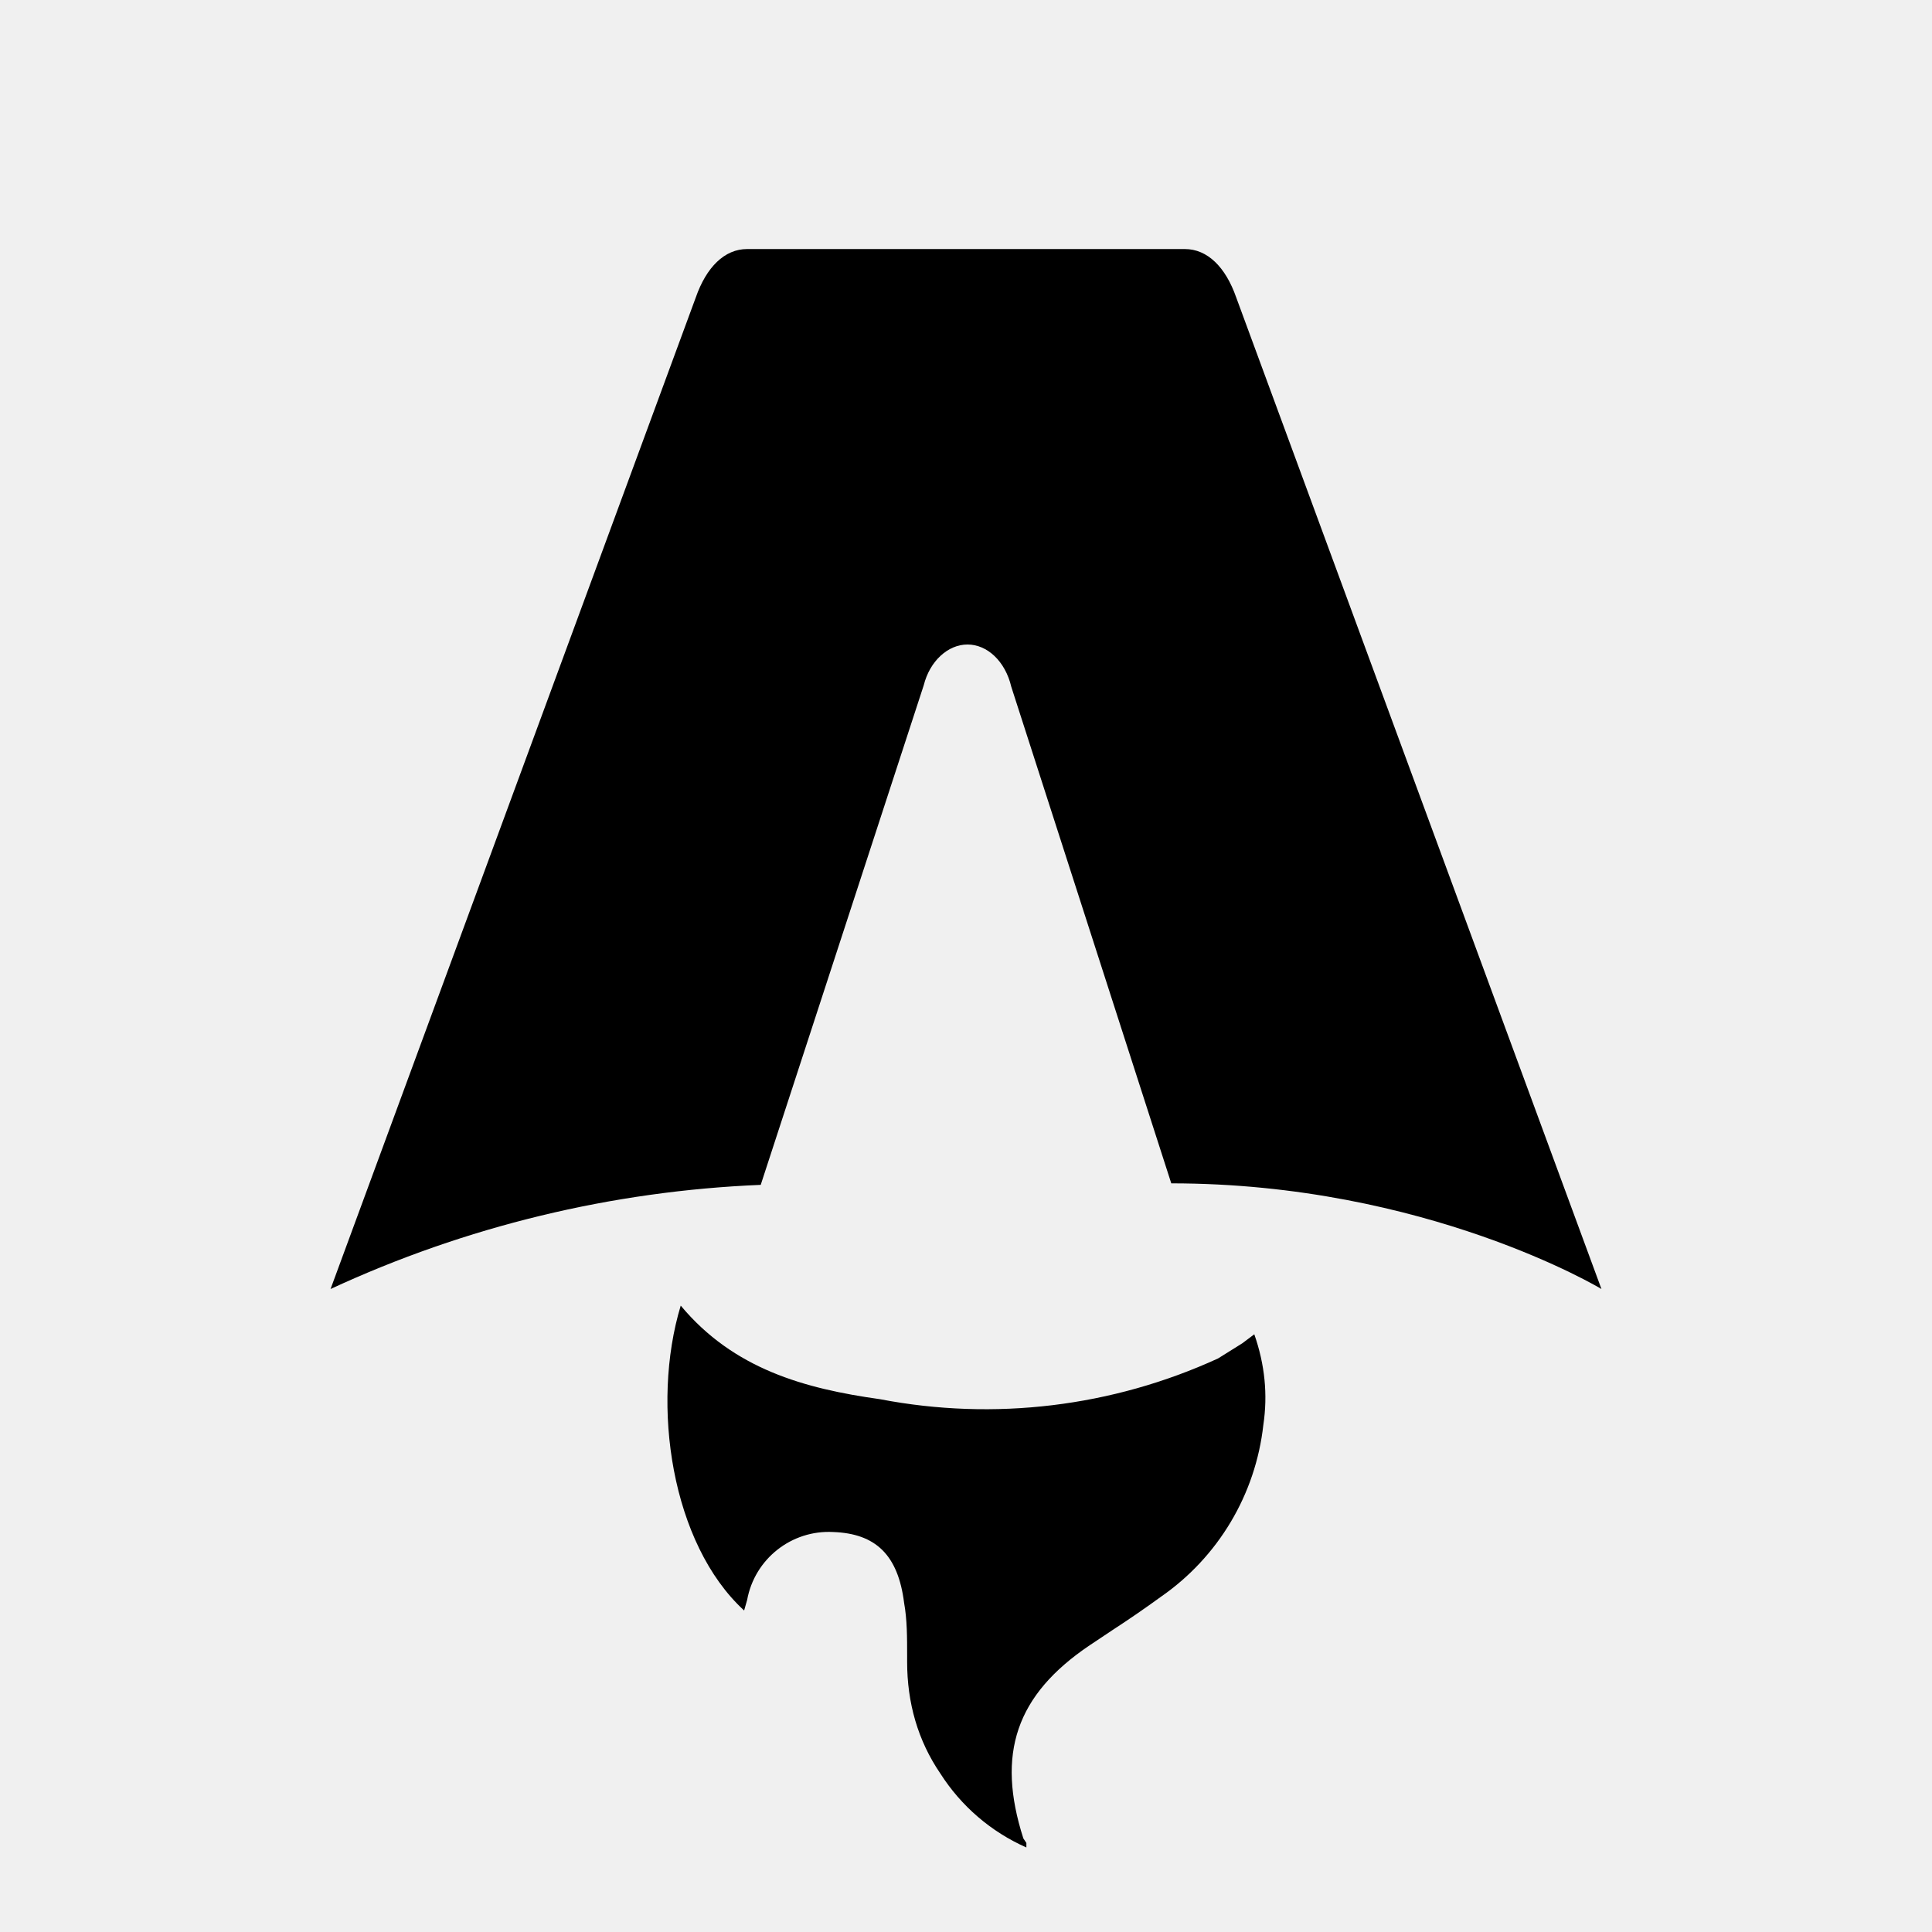
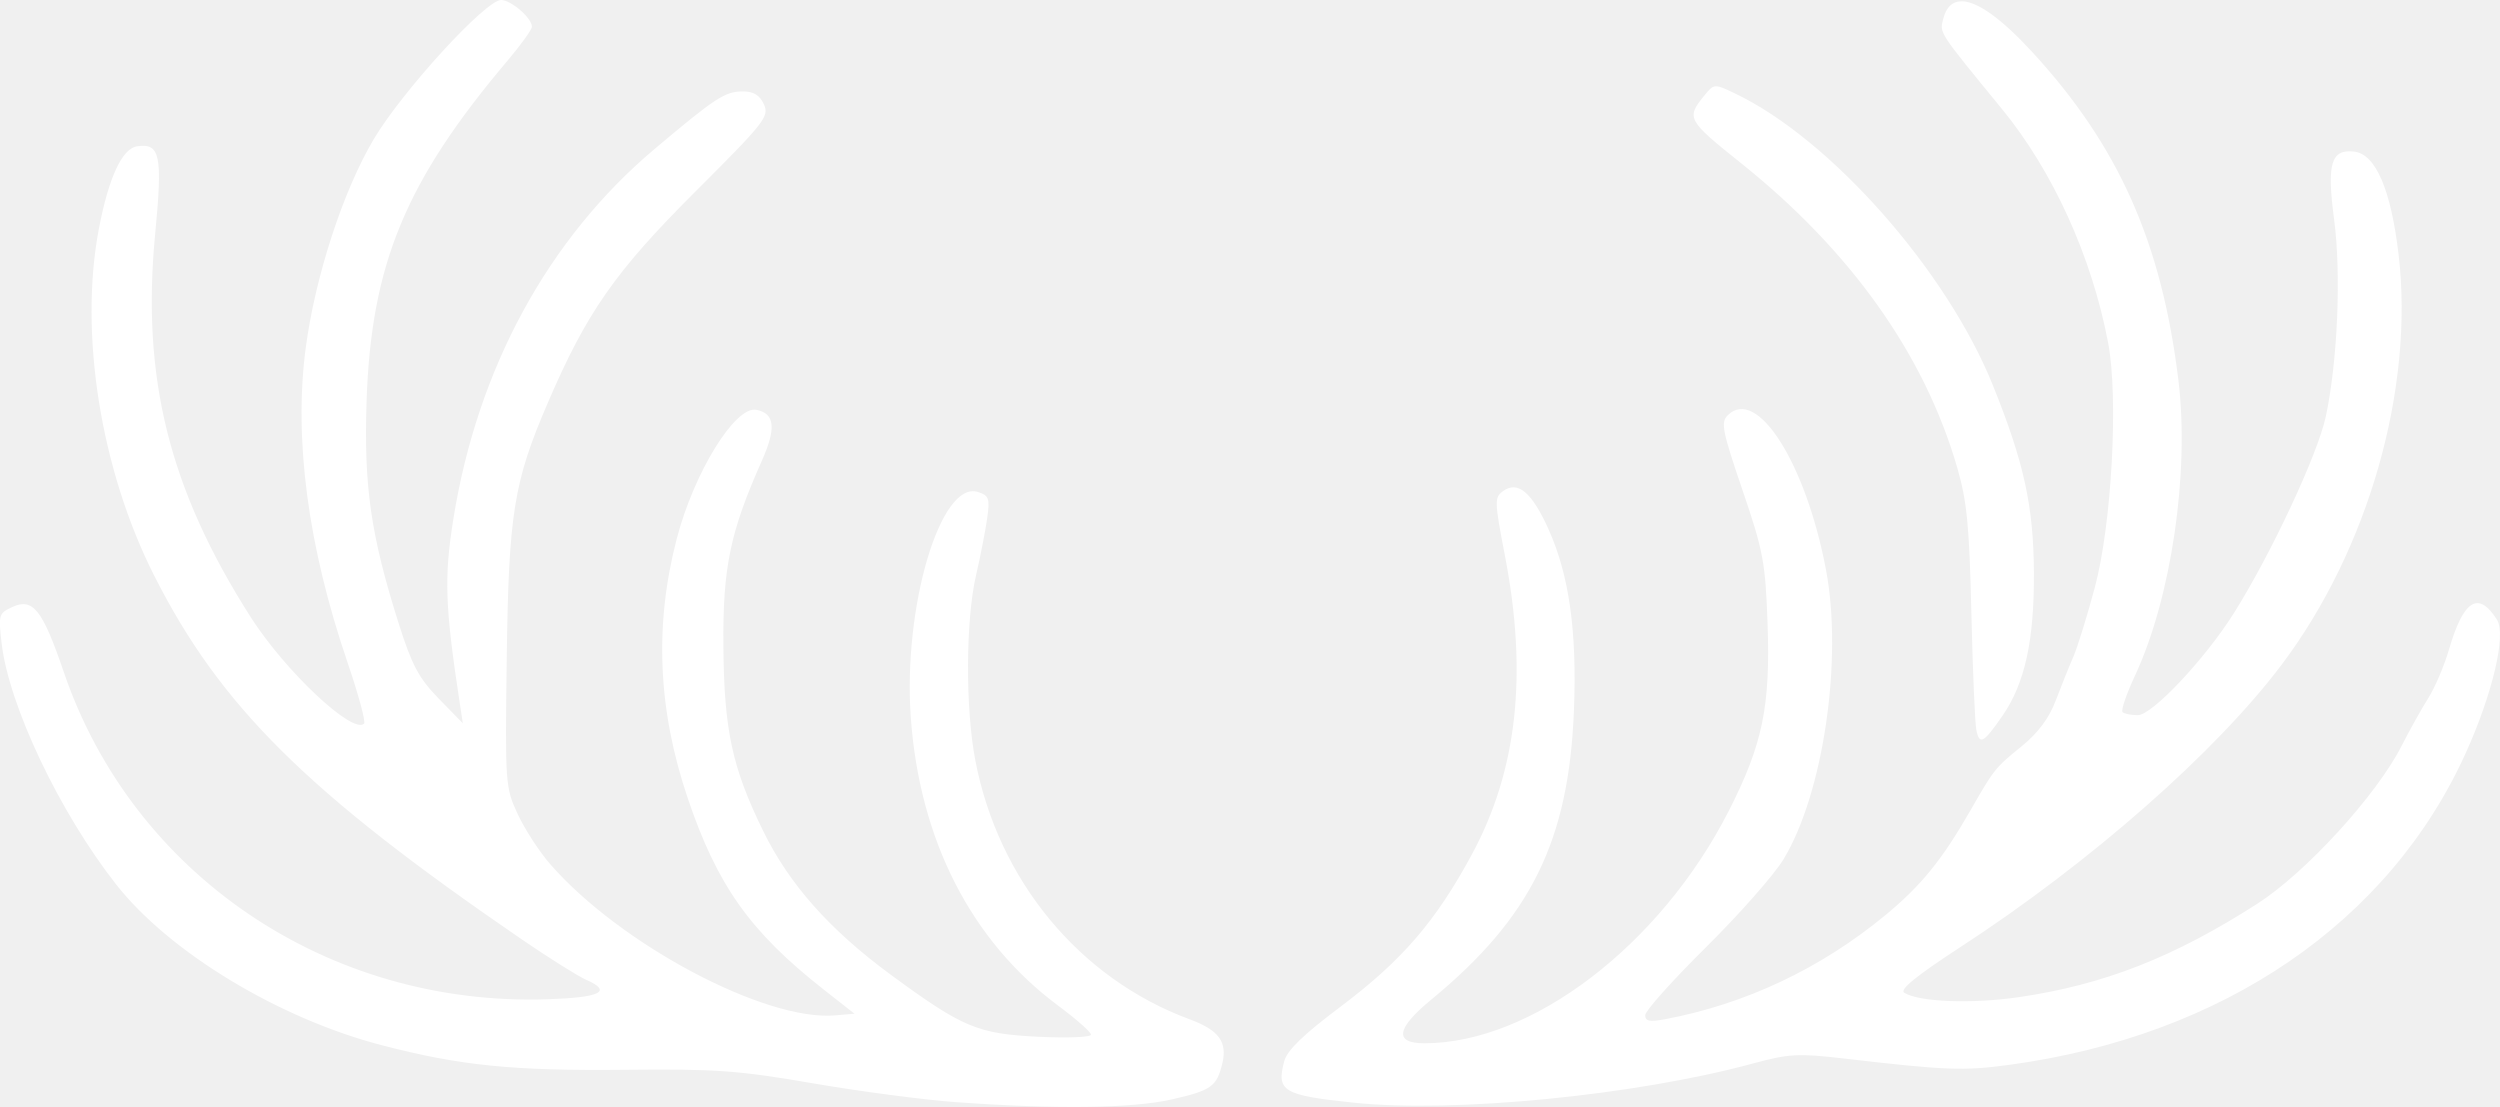
- <svg xmlns="http://www.w3.org/2000/svg" fill="none" viewBox="0 0 128 128">
-   <path d="M50.4 78.5a75.1 75.1 0 0 0-28.5 6.9l24.2-65.7c.7-2 1.9-3.2 3.4-3.2h29c1.5 0 2.7 1.2 3.4 3.2l24.2 65.7s-11.6-7-28.5-7L67 45.5c-.4-1.7-1.6-2.8-2.9-2.8-1.3 0-2.5 1.1-2.9 2.7L50.4 78.5Zm-1.1 28.2Zm-4.2-20.2c-2 6.6-.6 15.8 4.2 20.2a17.5 17.5 0 0 1 .2-.7 5.5 5.5 0 0 1 5.7-4.5c2.8.1 4.3 1.5 4.7 4.7.2 1.1.2 2.3.2 3.5v.4c0 2.7.7 5.2 2.2 7.4a13 13 0 0 0 5.7 4.9v-.3l-.2-.3c-1.8-5.6-.5-9.5 4.4-12.8l1.5-1a73 73 0 0 0 3.2-2.2 16 16 0 0 0 6.8-11.4c.3-2 .1-4-.6-6l-.8.6-1.6 1a37 37 0 0 1-22.4 2.7c-5-.7-9.7-2-13.2-6.2Z" />
-   <style>
-         path { fill: #000; }
-         @media (prefers-color-scheme: dark) {
-             path { fill: #FFF; }
-         }
-     </style>
+ <svg xmlns="http://www.w3.org/2000/svg" width="50.441mm" height="22.334mm" viewBox="0 0 50.441 22.334" version="1.1" id="svg5" xml:space="preserve">
+   <defs id="defs2" />
+   <g id="layer1" transform="translate(-150.6268,-145.4224)">
+     <path d="m 160.738,145.422 c -0.312,-1e-4 -1.986,1.829 -2.567,2.803 -0.619,1.04 -1.181,2.761 -1.375,4.21 -0.245,1.837 0.042,4.007 0.84,6.345 0.221,0.647 0.373,1.206 0.337,1.242 -0.226,0.226 -1.591,-1.056 -2.289,-2.15 -1.643,-2.576 -2.205,-4.827 -1.927,-7.724 0.153,-1.594 0.103,-1.84 -0.362,-1.774 -0.303,0.043 -0.574,0.625 -0.772,1.657 -0.405,2.115 0.033,4.865 1.113,7.002 1.338,2.645 3.091,4.38 7.426,7.348 0.542,0.371 1.126,0.738 1.298,0.813 0.527,0.233 0.284,0.354 -0.783,0.39 -4.432,0.15 -8.367,-2.511 -9.762,-6.599 -0.43,-1.26 -0.623,-1.505 -1.036,-1.317 -0.278,0.127 -0.287,0.157 -0.219,0.737 0.148,1.259 1.169,3.408 2.31,4.862 1.074,1.368 3.283,2.705 5.363,3.245 1.584,0.412 2.649,0.519 4.914,0.495 1.828,-0.019 2.276,0.013 3.789,0.274 0.944,0.163 2.238,0.333 2.875,0.379 2.03,0.146 3.56,0.126 4.358,-0.055 0.799,-0.182 0.908,-0.26 1.02,-0.728 0.104,-0.435 -0.071,-0.671 -0.66,-0.889 -2.222,-0.822 -3.861,-2.803 -4.325,-5.231 -0.201,-1.048 -0.193,-2.824 0.015,-3.724 0.09,-0.388 0.191,-0.908 0.226,-1.155 0.056,-0.401 0.036,-0.458 -0.188,-0.529 -0.754,-0.239 -1.515,2.324 -1.353,4.559 0.179,2.469 1.222,4.504 2.973,5.805 0.362,0.269 0.66,0.532 0.662,0.584 0.002,0.053 -0.471,0.072 -1.053,0.044 -1.236,-0.06 -1.529,-0.183 -2.977,-1.245 -1.24,-0.91 -2.058,-1.831 -2.585,-2.909 -0.628,-1.285 -0.789,-2.035 -0.802,-3.743 -0.012,-1.575 0.136,-2.286 0.777,-3.727 0.293,-0.659 0.261,-0.952 -0.111,-1.026 -0.427,-0.084 -1.257,1.26 -1.607,2.601 -0.454,1.743 -0.382,3.45 0.222,5.236 0.595,1.76 1.261,2.696 2.742,3.859 l 0.622,0.488 -0.388,0.034 c -1.408,0.124 -4.339,-1.431 -5.751,-3.051 -0.218,-0.25 -0.513,-0.703 -0.654,-1.007 -0.252,-0.54 -0.257,-0.607 -0.223,-3.147 0.038,-2.918 0.141,-3.556 0.824,-5.144 0.789,-1.835 1.358,-2.651 2.979,-4.269 1.407,-1.404 1.497,-1.519 1.386,-1.763 -0.084,-0.185 -0.207,-0.261 -0.423,-0.261 -0.362,0 -0.551,0.123 -1.785,1.163 -2.147,1.81 -3.57,4.425 -4.057,7.457 -0.191,1.189 -0.17,1.77 0.132,3.749 l 0.058,0.38 -0.486,-0.498 c -0.403,-0.414 -0.54,-0.671 -0.809,-1.519 -0.562,-1.776 -0.704,-2.765 -0.647,-4.482 0.092,-2.764 0.788,-4.442 2.85,-6.878 0.267,-0.316 0.486,-0.621 0.486,-0.678 0,-0.174 -0.422,-0.539 -0.624,-0.539 z m 29.474,0.027 c -0.19,-0.003 -0.319,0.116 -0.38,0.361 -0.071,0.283 -0.099,0.241 1.186,1.81 1.032,1.26 1.815,2.985 2.144,4.722 0.21,1.11 0.072,3.653 -0.267,4.924 -0.154,0.577 -0.35,1.211 -0.437,1.411 -0.087,0.199 -0.247,0.598 -0.356,0.885 -0.134,0.353 -0.356,0.65 -0.686,0.918 -0.533,0.432 -0.555,0.46 -1.031,1.29 -0.575,1.003 -0.996,1.521 -1.719,2.118 -1.308,1.079 -2.827,1.795 -4.452,2.1 -0.305,0.057 -0.393,0.039 -0.393,-0.083 0,-0.086 0.551,-0.702 1.224,-1.368 0.673,-0.666 1.38,-1.467 1.569,-1.781 0.802,-1.327 1.197,-4.028 0.855,-5.837 -0.408,-2.158 -1.394,-3.707 -1.984,-3.117 -0.143,0.143 -0.108,0.316 0.298,1.506 0.421,1.234 0.463,1.457 0.507,2.701 0.059,1.666 -0.1,2.432 -0.78,3.769 -1.379,2.711 -3.976,4.694 -6.144,4.694 -0.617,0 -0.57,-0.298 0.141,-0.883 2.008,-1.654 2.771,-3.199 2.876,-5.826 0.064,-1.604 -0.096,-2.741 -0.516,-3.67 -0.336,-0.743 -0.618,-0.978 -0.915,-0.761 -0.175,0.128 -0.173,0.204 0.039,1.303 0.462,2.396 0.249,4.327 -0.664,6.021 -0.733,1.359 -1.412,2.145 -2.662,3.085 -0.743,0.557 -1.069,0.874 -1.127,1.092 -0.161,0.608 -0.027,0.688 1.404,0.838 2.022,0.211 5.684,-0.148 8.049,-0.79 0.733,-0.199 0.916,-0.209 1.845,-0.101 2.062,0.24 2.408,0.253 3.339,0.126 4.316,-0.588 7.657,-2.874 9.205,-6.297 0.539,-1.192 0.817,-2.381 0.628,-2.681 -0.374,-0.593 -0.677,-0.406 -0.969,0.598 -0.095,0.326 -0.284,0.771 -0.422,0.988 -0.137,0.218 -0.377,0.647 -0.532,0.953 -0.505,0.996 -1.933,2.56 -2.91,3.187 -1.689,1.084 -3.095,1.635 -4.812,1.887 -0.948,0.139 -2.015,0.099 -2.315,-0.088 -0.101,-0.063 0.24,-0.34 1.139,-0.926 2.621,-1.707 5.158,-3.939 6.484,-5.705 1.744,-2.322 2.666,-5.56 2.352,-8.253 -0.154,-1.32 -0.463,-2.038 -0.899,-2.088 -0.465,-0.054 -0.553,0.243 -0.404,1.363 0.147,1.099 0.072,2.871 -0.168,3.987 -0.164,0.762 -1.104,2.771 -1.852,3.96 -0.583,0.927 -1.651,2.061 -1.939,2.061 -0.135,0 -0.274,-0.028 -0.309,-0.062 -0.035,-0.035 0.078,-0.364 0.25,-0.733 0.732,-1.566 1.104,-4.093 0.878,-5.957 -0.338,-2.781 -1.205,-4.73 -2.947,-6.625 -0.621,-0.675 -1.105,-1.021 -1.421,-1.027 z m -4.975,1.715 c -0.078,0.007 -0.129,0.07 -0.232,0.197 -0.358,0.442 -0.332,0.489 0.743,1.348 2.221,1.773 3.709,3.869 4.37,6.153 0.195,0.673 0.244,1.18 0.284,2.93 0.027,1.164 0.072,2.227 0.101,2.364 0.064,0.304 0.144,0.261 0.524,-0.288 0.454,-0.654 0.644,-1.521 0.637,-2.89 -0.007,-1.344 -0.2,-2.224 -0.828,-3.782 -0.936,-2.322 -3.281,-4.974 -5.207,-5.89 -0.209,-0.099 -0.314,-0.149 -0.392,-0.142 z" style="fill:#FFFFFF;stroke-width:0.109" id="path588" />
+   </g>
</svg>
